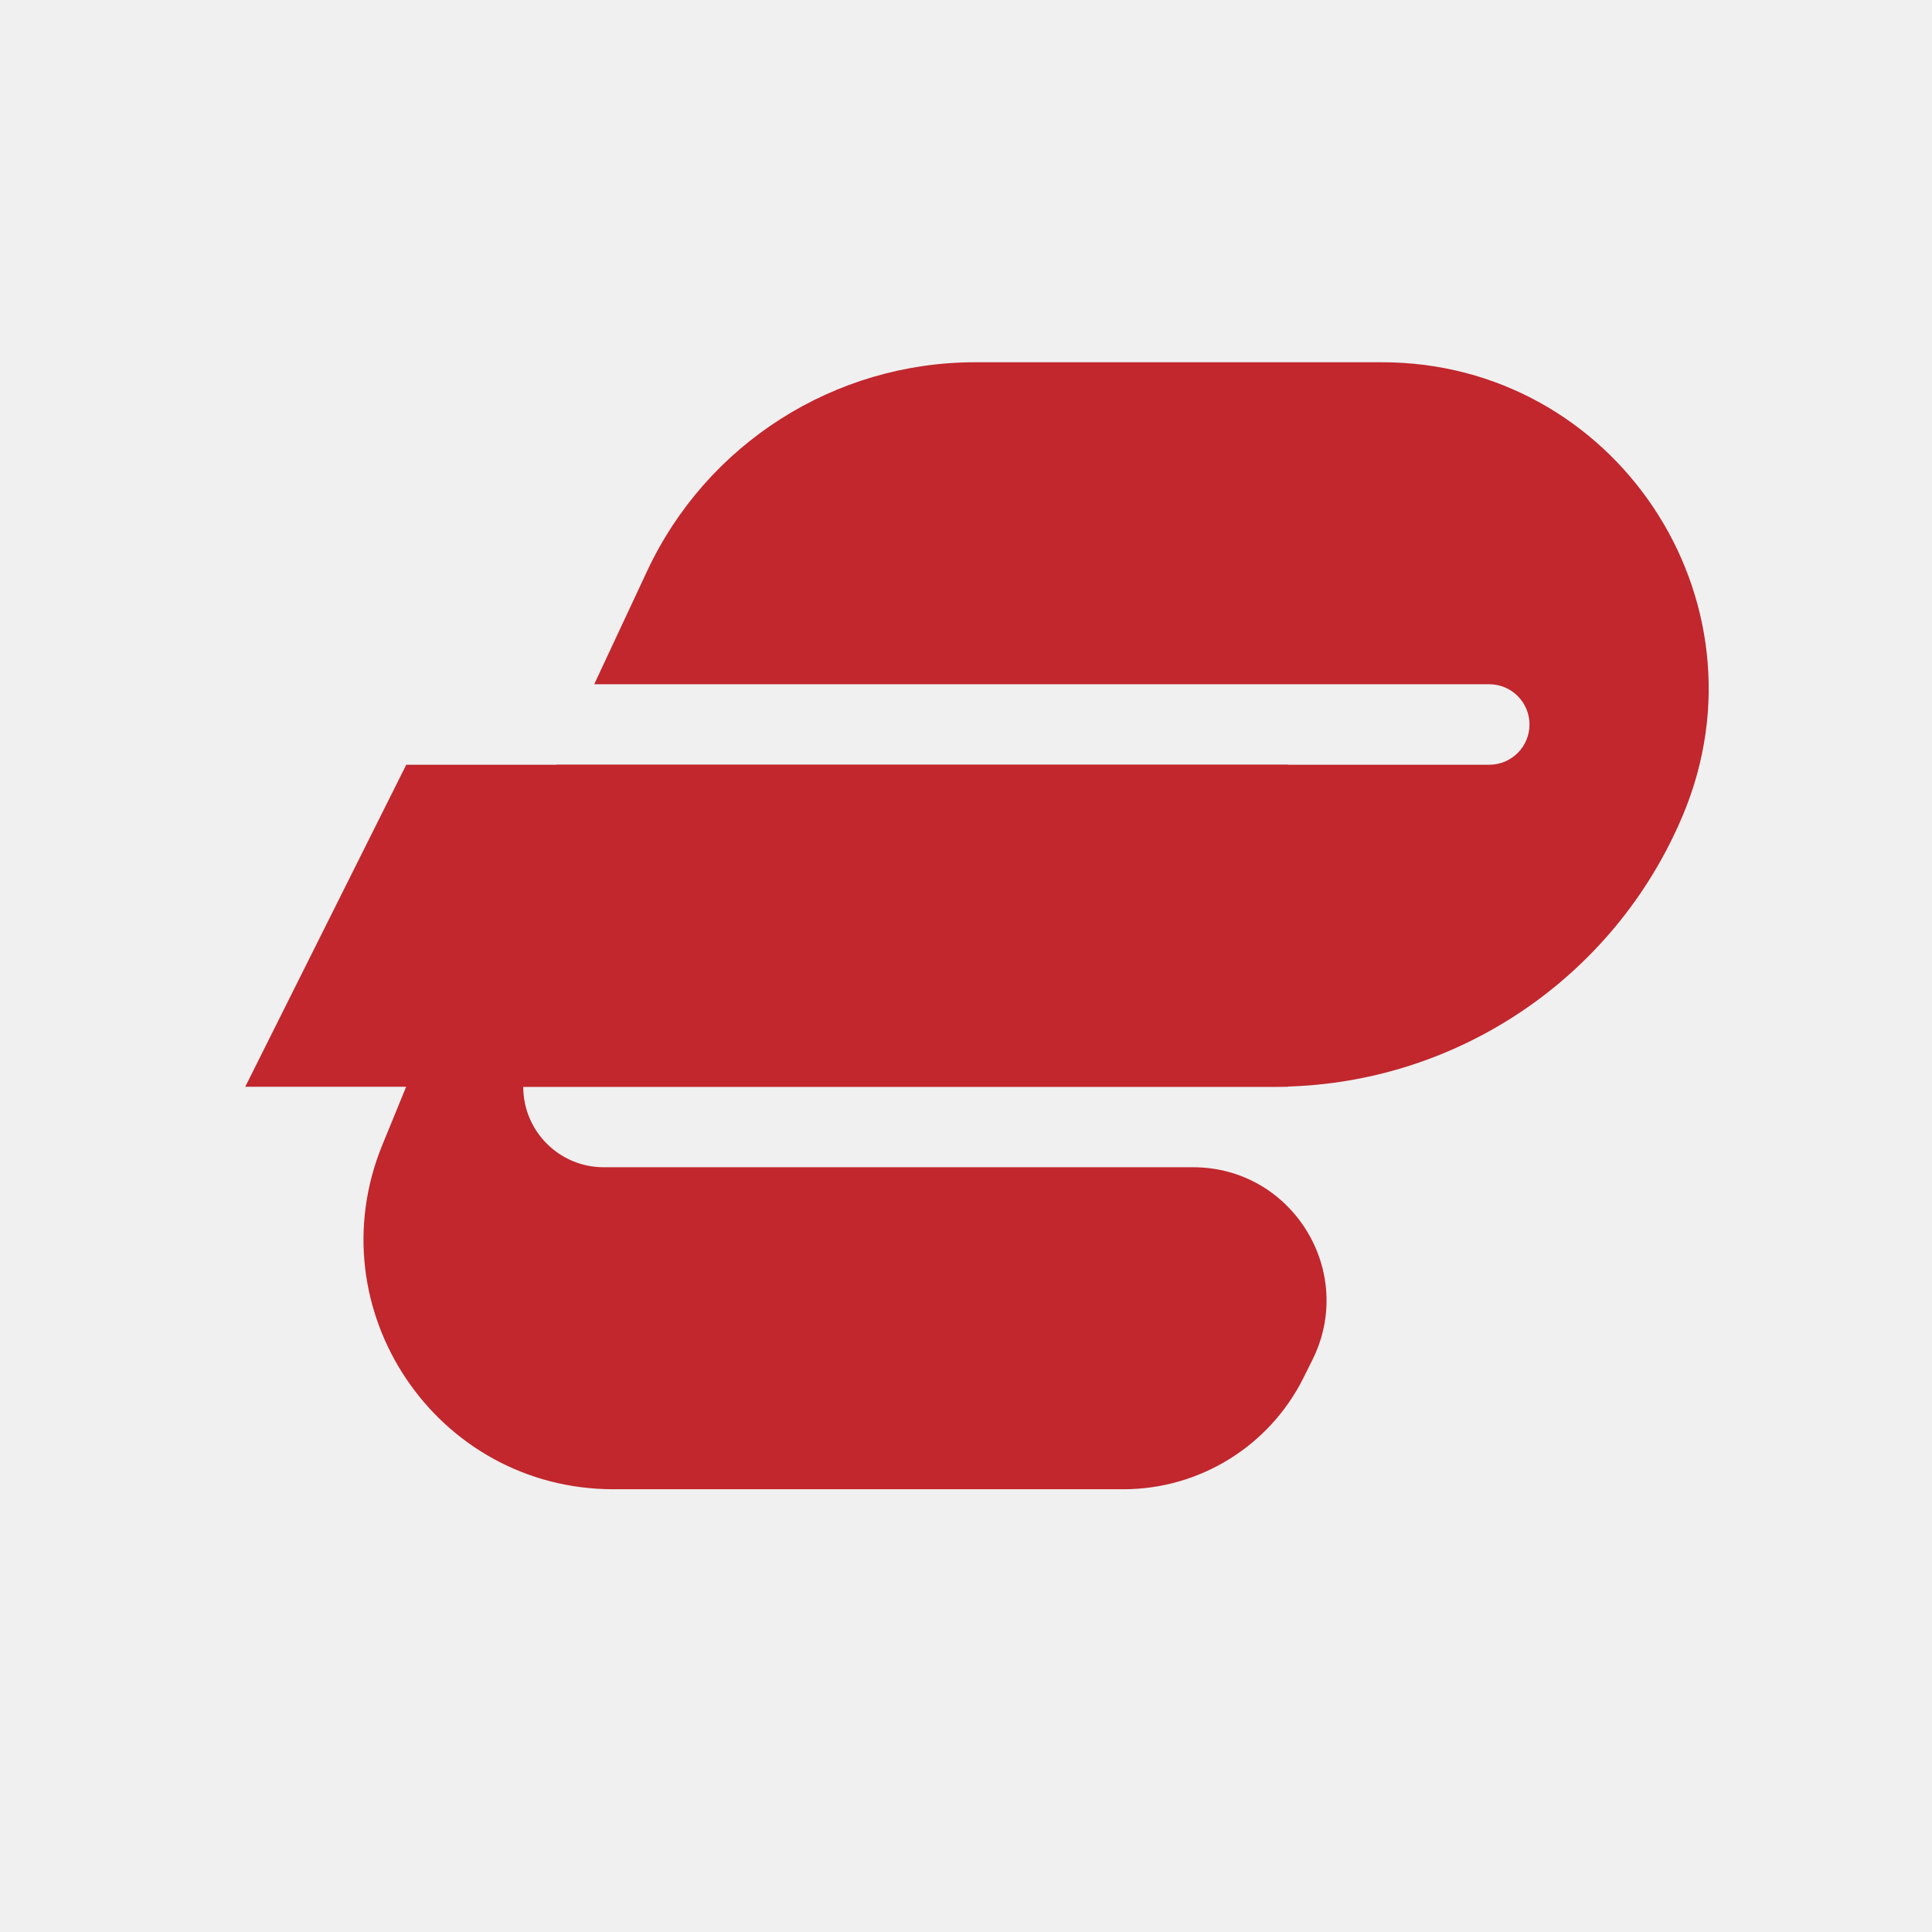
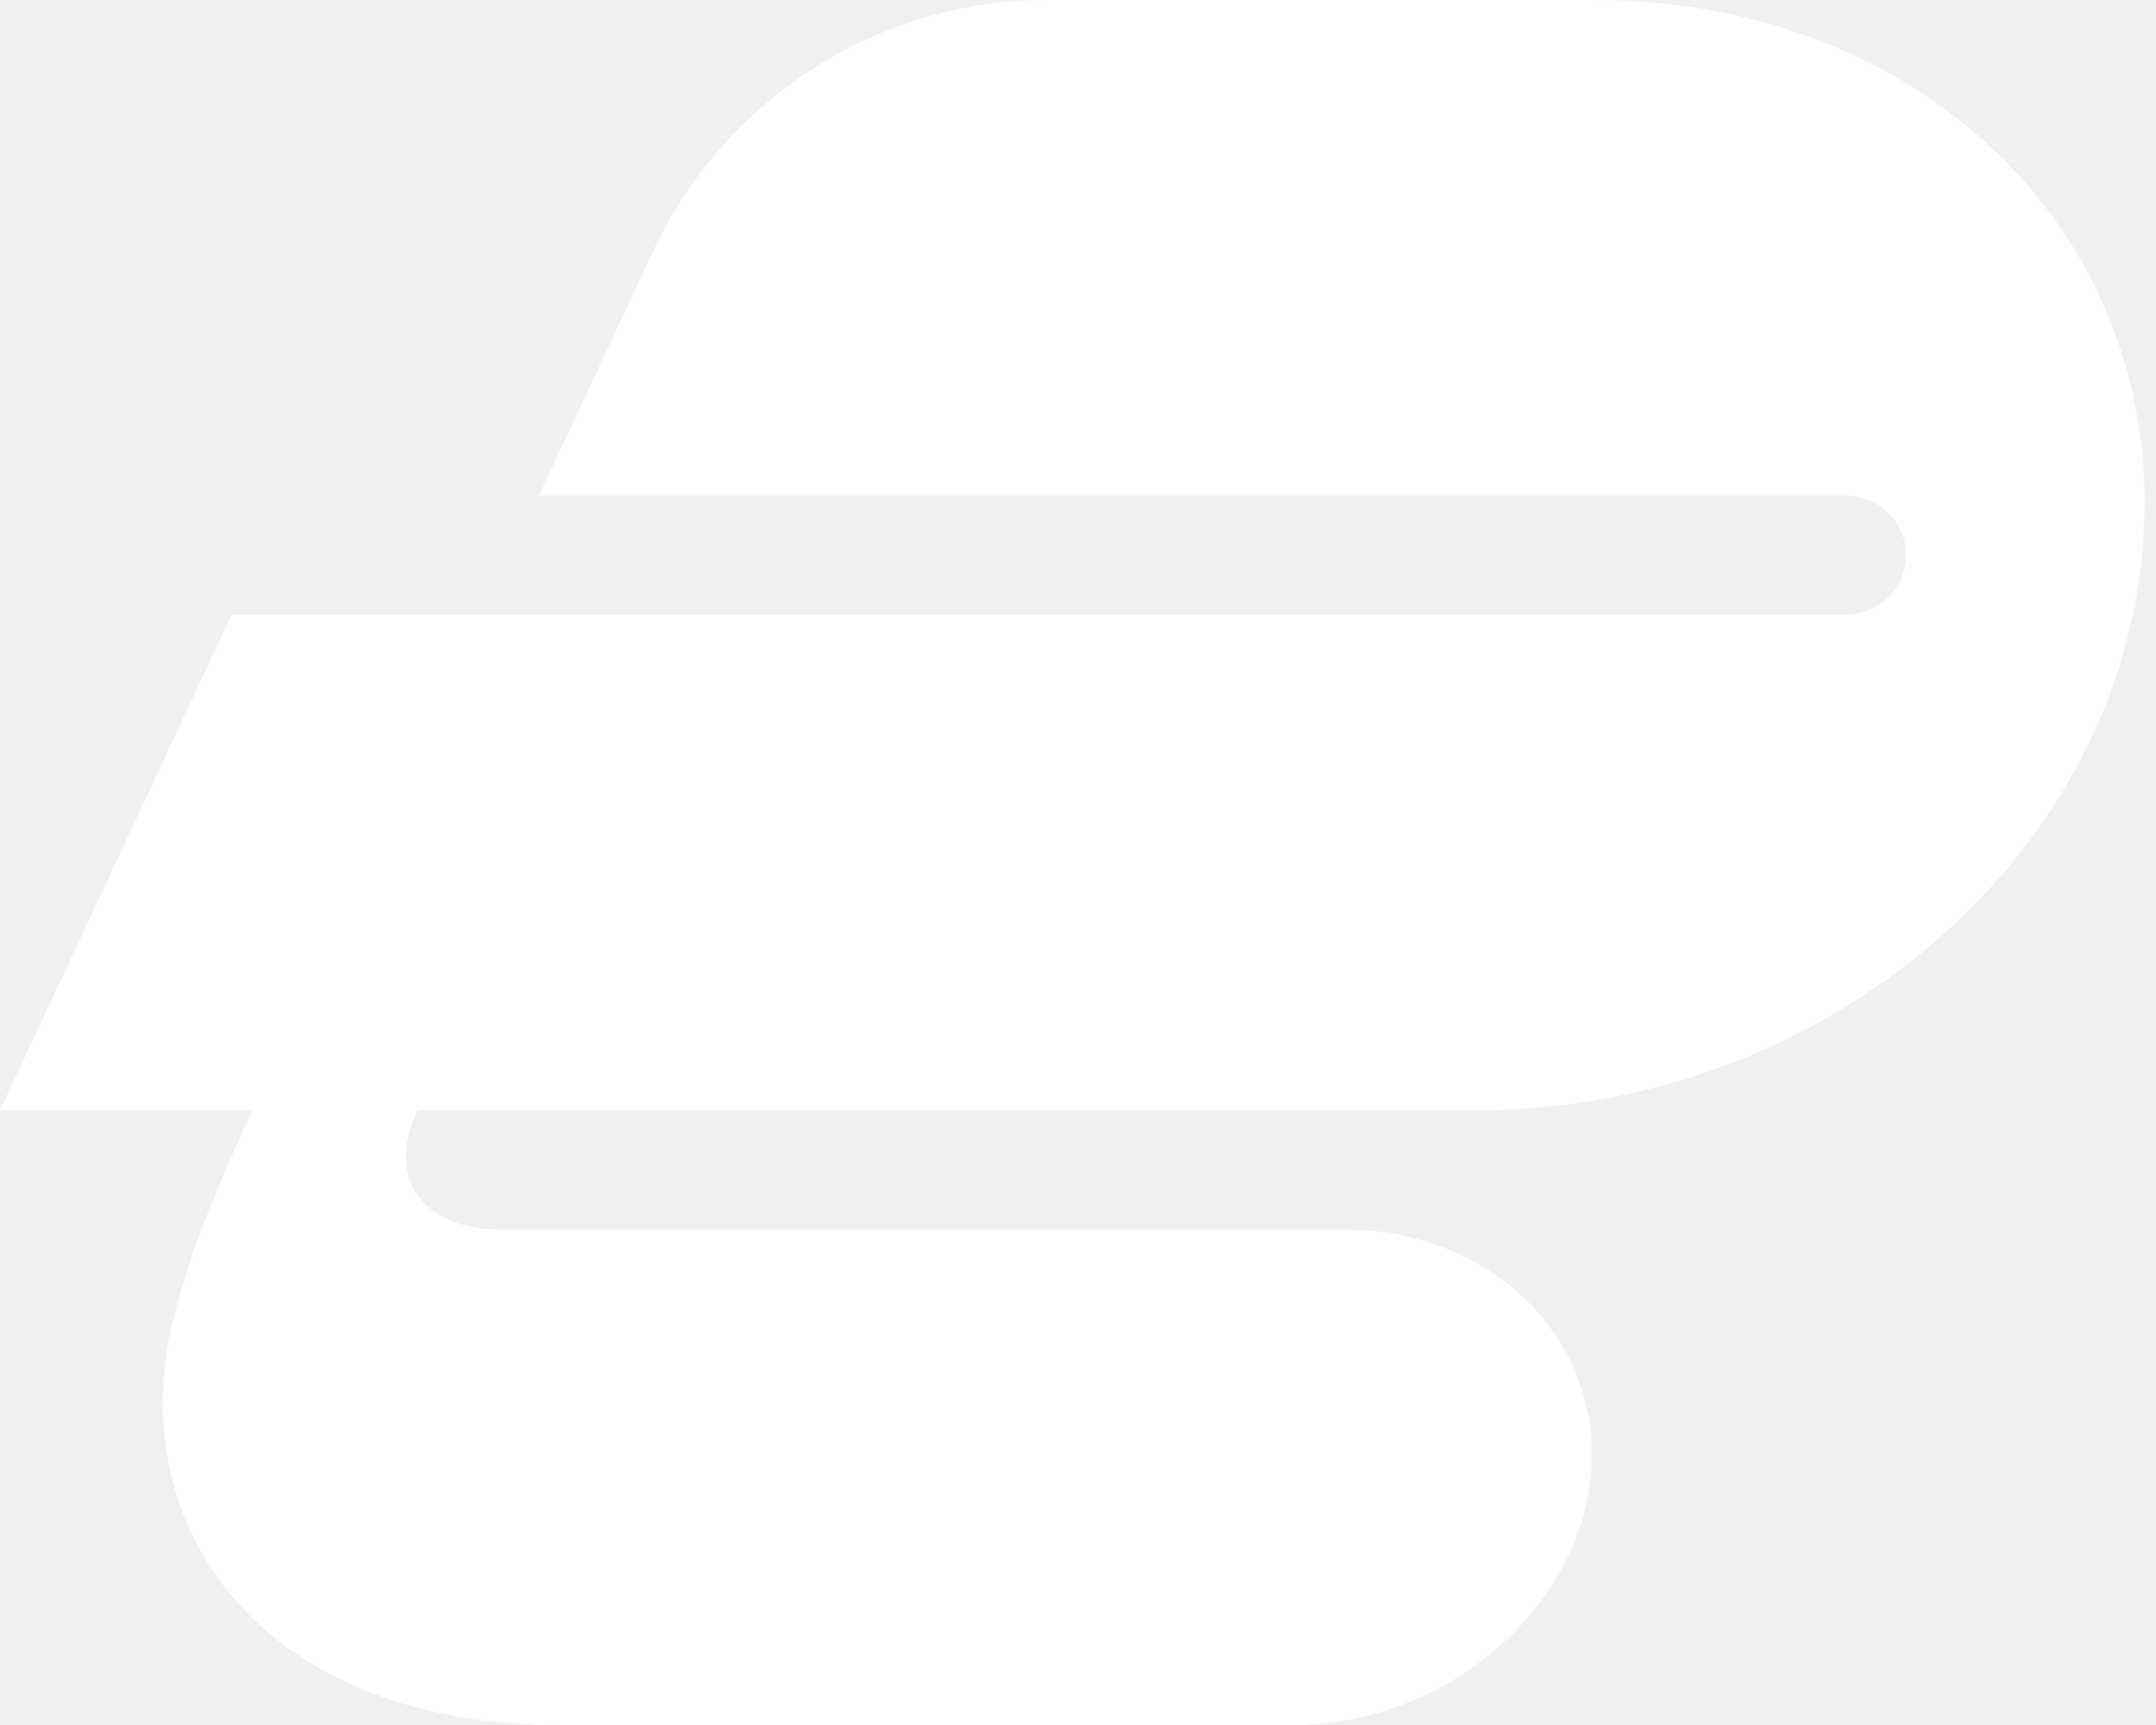
- <svg xmlns="http://www.w3.org/2000/svg" version="1.1" id="Layer_1" x="0px" y="0px" width="48px" height="48px" viewBox="0 0 48 48" style="enable-background:new 0 0 48 48;" xml:space="preserve">
-   <rect x="29.448" y="25.686" style="fill:#FFFFFF;" width="0.183" height="0" />
-   <path style="fill:#C1272D;" d="M15.242,37H27.91c1.894,0,3.625-1.07,4.472-2.764l0.222-0.445C33.705,31.59,32.104,29,29.643,29H15  c-1.105,0-2-0.895-2-2v-1h-2.5l-1.001,2.446C7.829,32.528,10.832,37,15.242,37z" />
-   <polygon style="fill:#C1272D;" points="6.093,27 32,27 32,19 10.093,19 " />
-   <path style="fill:#C1272D;" d="M34.333,9H24.23c-3.496,0-6.675,2.024-8.154,5.191L14.763,17H37c0.552,0,1,0.448,1,1  c0,0.552-0.448,1-1,1H13.829l-3.737,8h21.574c4.44,0,8.444-2.669,10.153-6.767l0,0C44.047,14.89,40.122,9,34.333,9z" />
+ <svg xmlns="http://www.w3.org/2000/svg" width="60" height="48" viewBox="0 0 60 48">
+   <path fill="#FFF" fill-rule="evenodd" d="M15.511,48 C8.809,48 4.532,44.233 4.532,38.999 C4.532,37.276 5.043,35.17 7.021,30.893 L7.10542736e-15,30.893 L6.446,17.105 L51.319,17.105 C52.341,17.105 53.043,16.34 53.043,15.447 C53.043,14.553 52.341,13.787 51.319,13.787 L15.001,13.787 L18.191,6.958 C20.17,2.745 24.447,0 29.106,0 L44.362,0 C53.17,0 59.682,6.064 59.682,13.979 C59.682,23.362 51.064,30.893 41.107,30.893 L11.617,30.893 C10.723,32.745 11.745,34.213 13.915,34.213 L37.404,34.213 C41.298,34.213 44.298,36.957 44.298,40.468 C44.298,44.489 40.405,48 36,48 L15.511,48 L15.511,48 Z" />
</svg>
